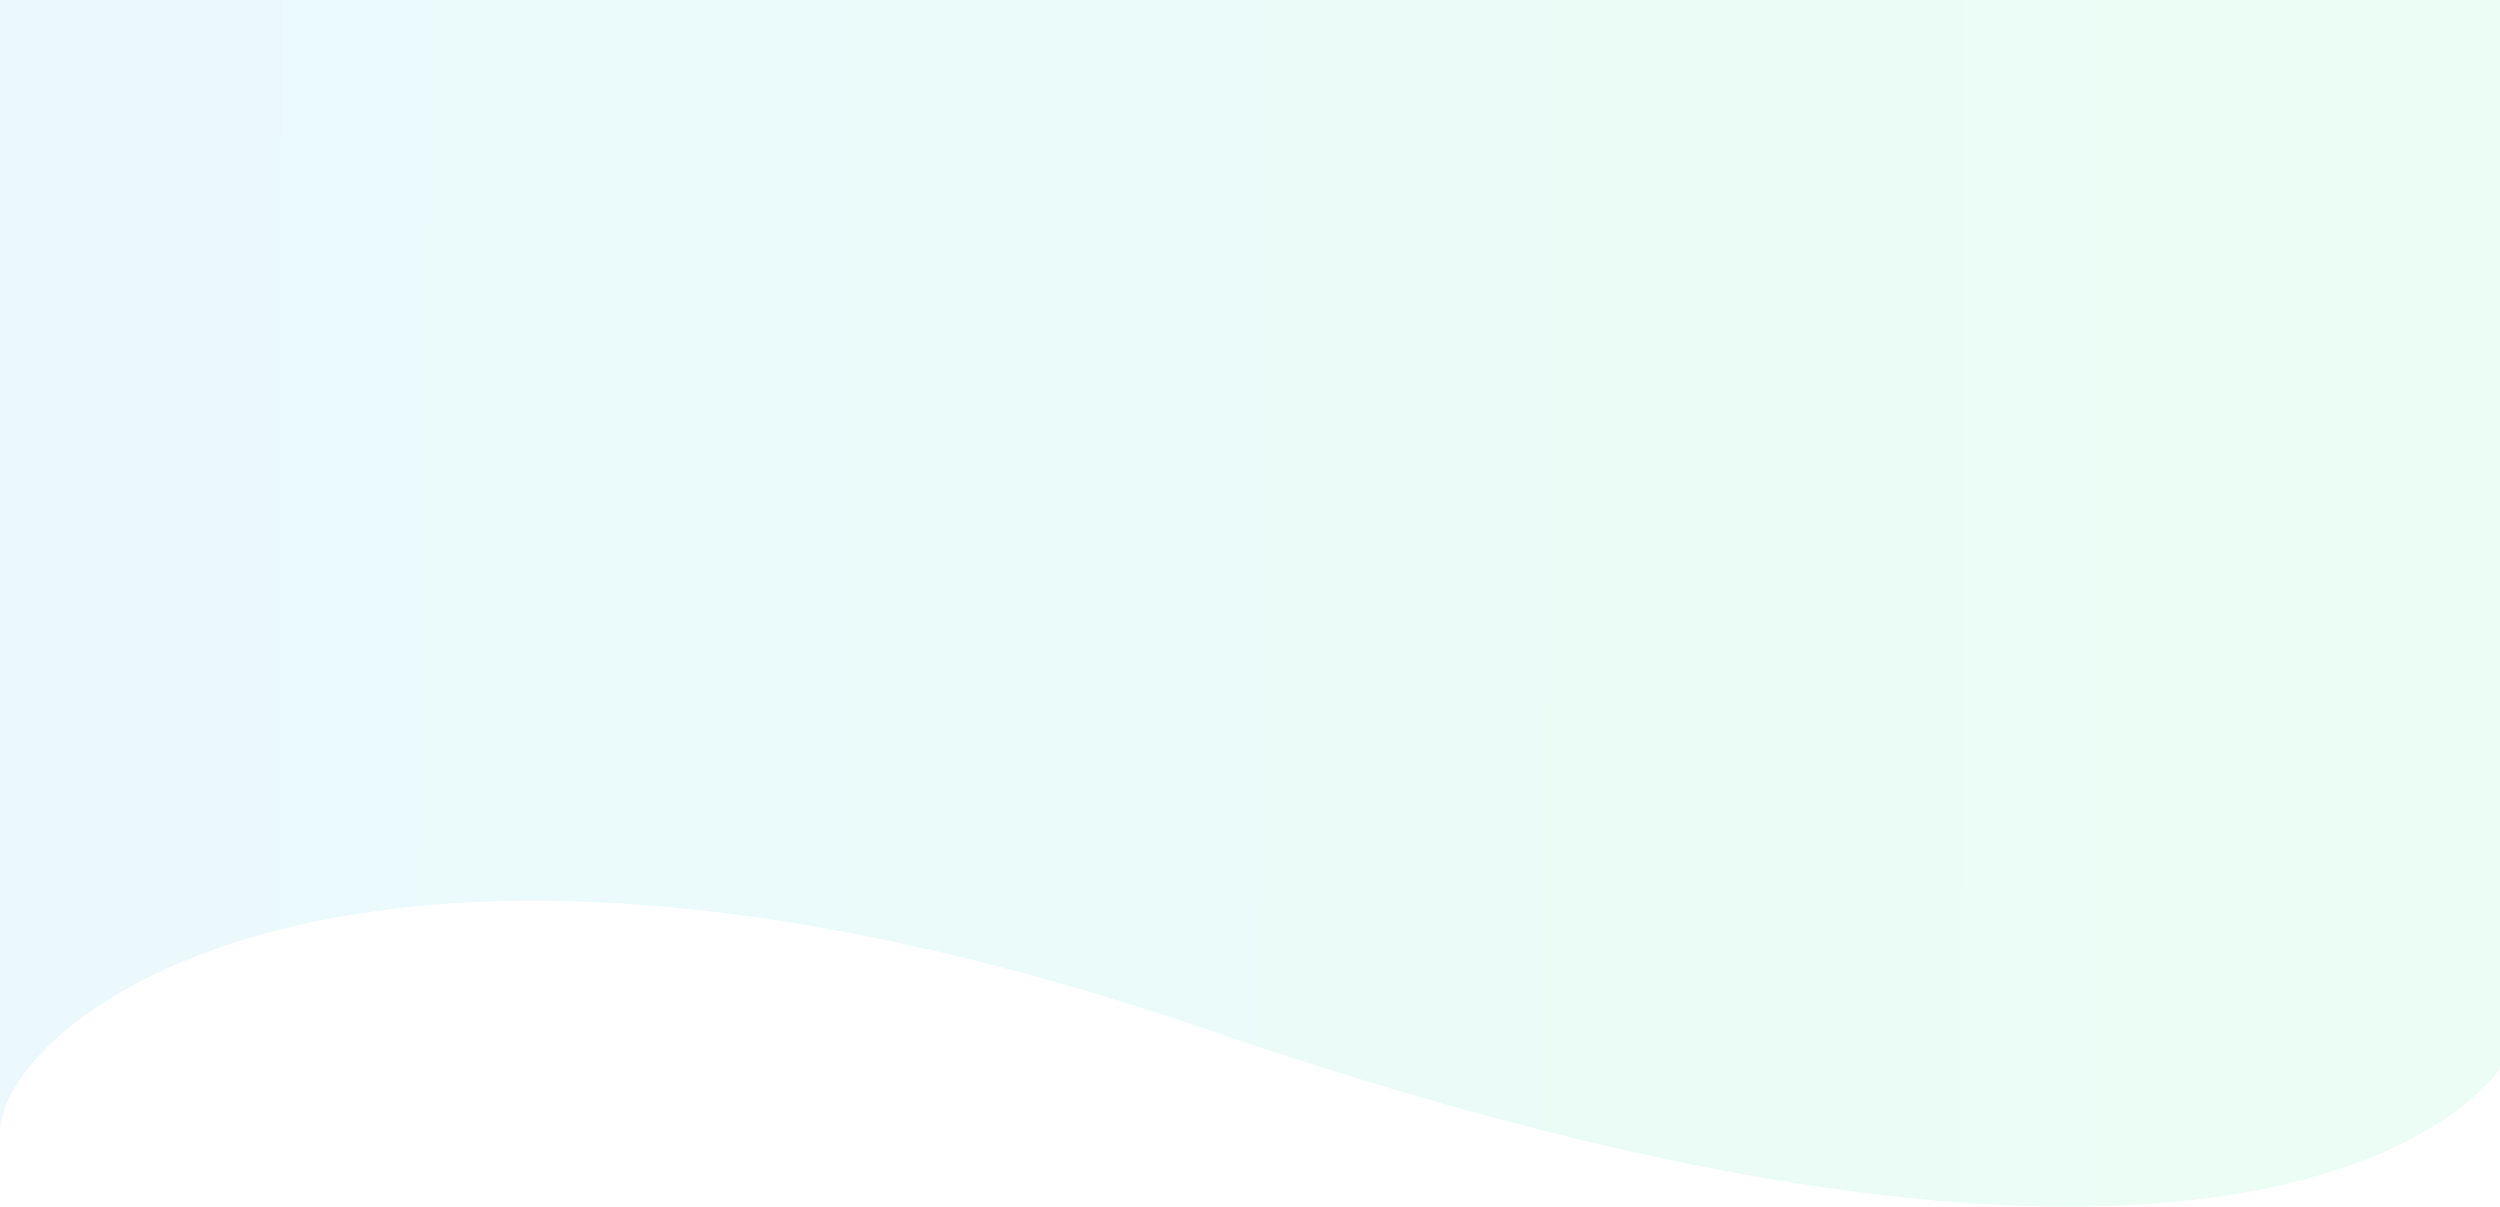
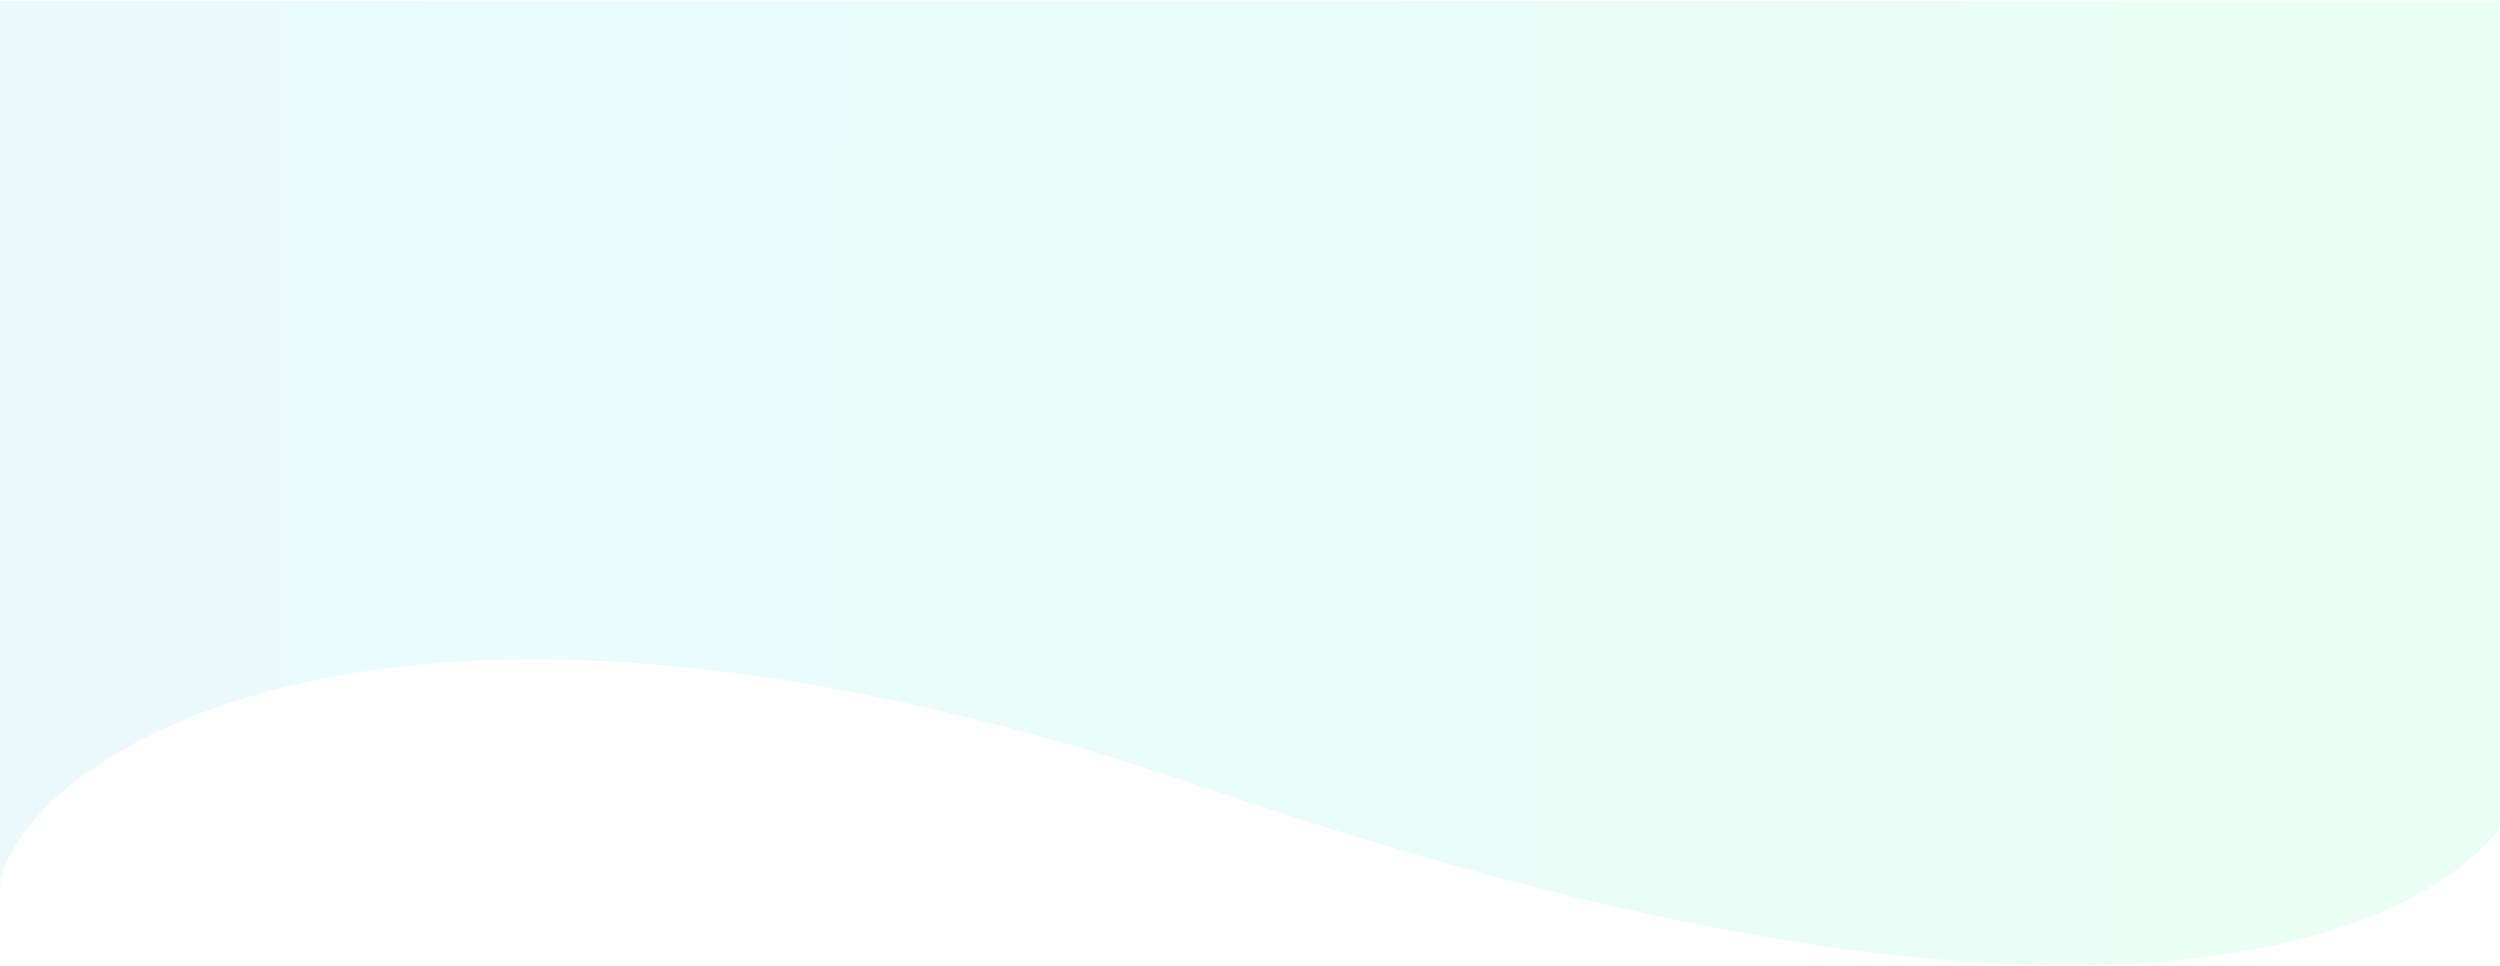
- <svg xmlns="http://www.w3.org/2000/svg" width="1440" height="695" viewBox="0 0 1440 695" fill="none">
-   <path d="M695.965 593.267C201.056 423.506 -1.95478e-06 588.269 -1.84709e-06 652.744L-2.93737e-06 6.10352e-05L1442 5.90385e-05L1442 612.759C1442 612.759 1328.34 810.181 695.965 593.267Z" fill="url(#paint0_linear)" />
+ <svg xmlns="http://www.w3.org/2000/svg" width="1440" height="556" viewBox="0 0 1440 556" fill="none">
+   <path d="M695.965 454.267C201.056 284.506 -1.95478e-06 449.269 -1.84708e-06 513.744L-1.84708e-06 0.5L1442 0.5L1442 473.759C1442 473.759 1328.34 671.181 695.965 454.267Z" fill="url(#paint0_linear)" />
  <defs>
-     <linearGradient id="paint0_linear" x1="1442" y1="292" x2="0" y2="287.43" gradientUnits="userSpaceOnUse">
+     <linearGradient id="paint0_linear" x1="1442" y1="153" x2="0" y2="148.43" gradientUnits="userSpaceOnUse">
      <stop offset="0.104" stop-color="#EBFDF5" />
      <stop offset="1" stop-color="#EBF9FD" />
    </linearGradient>
  </defs>
</svg>
